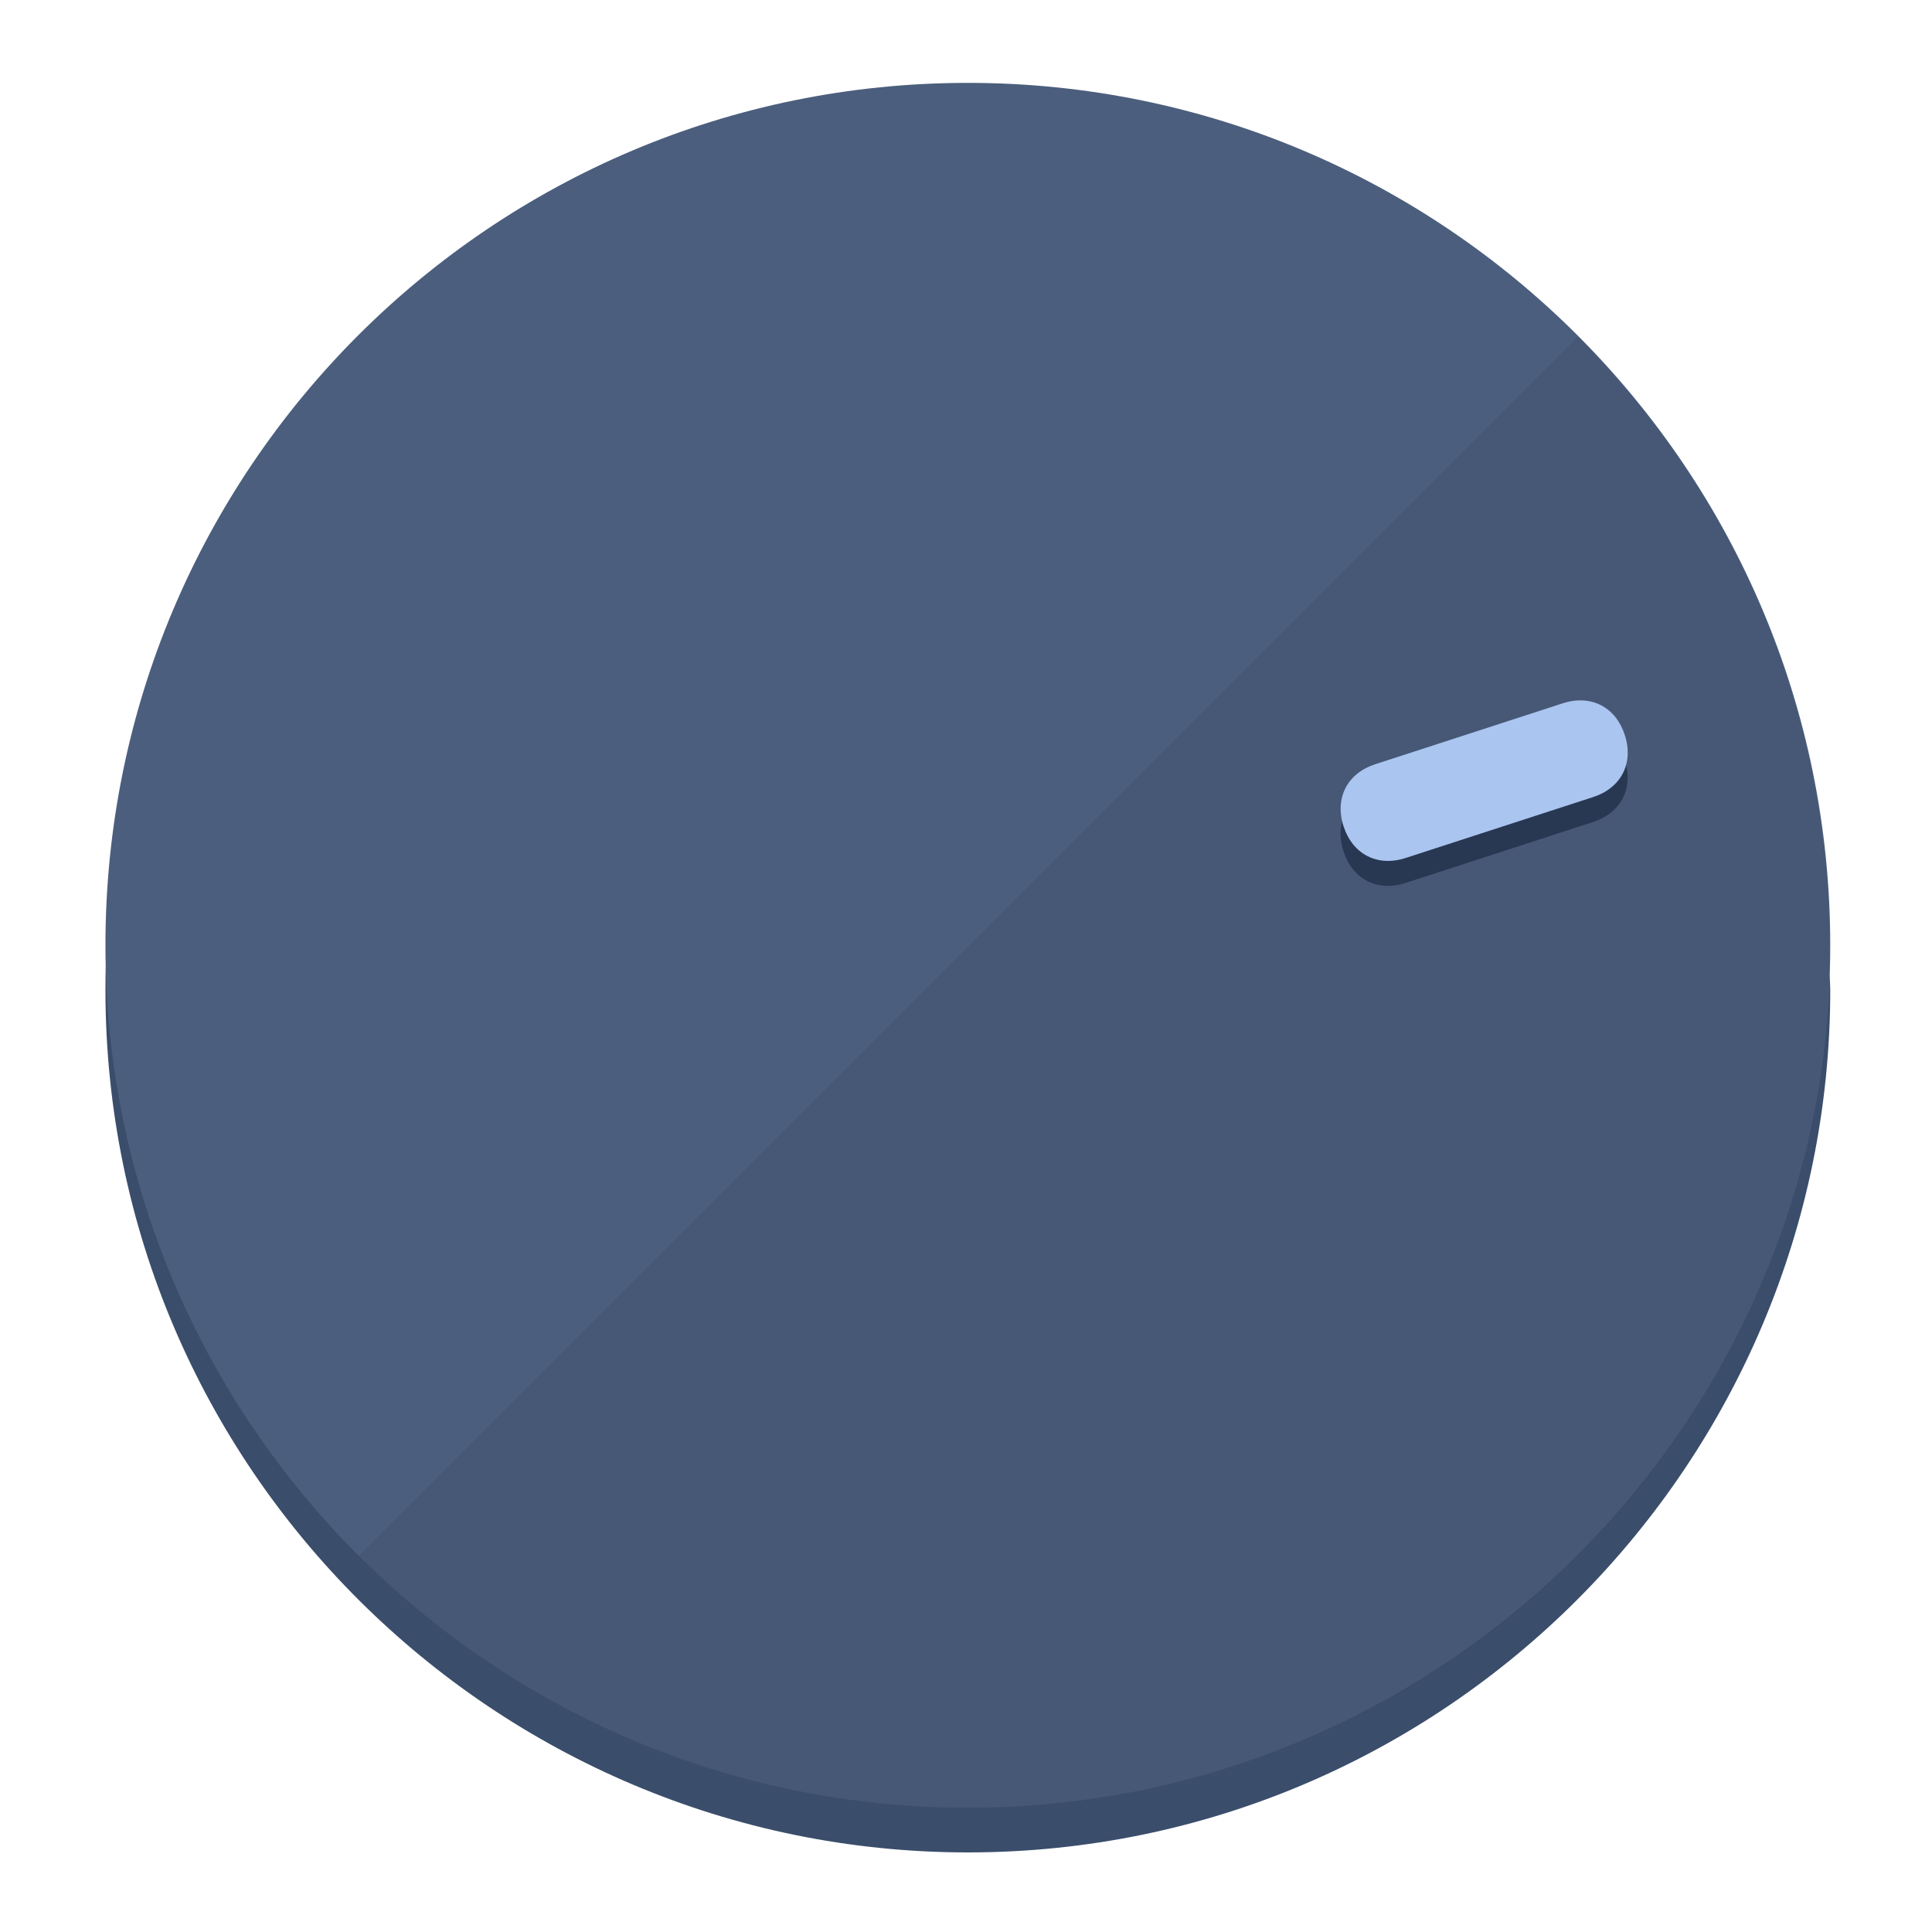
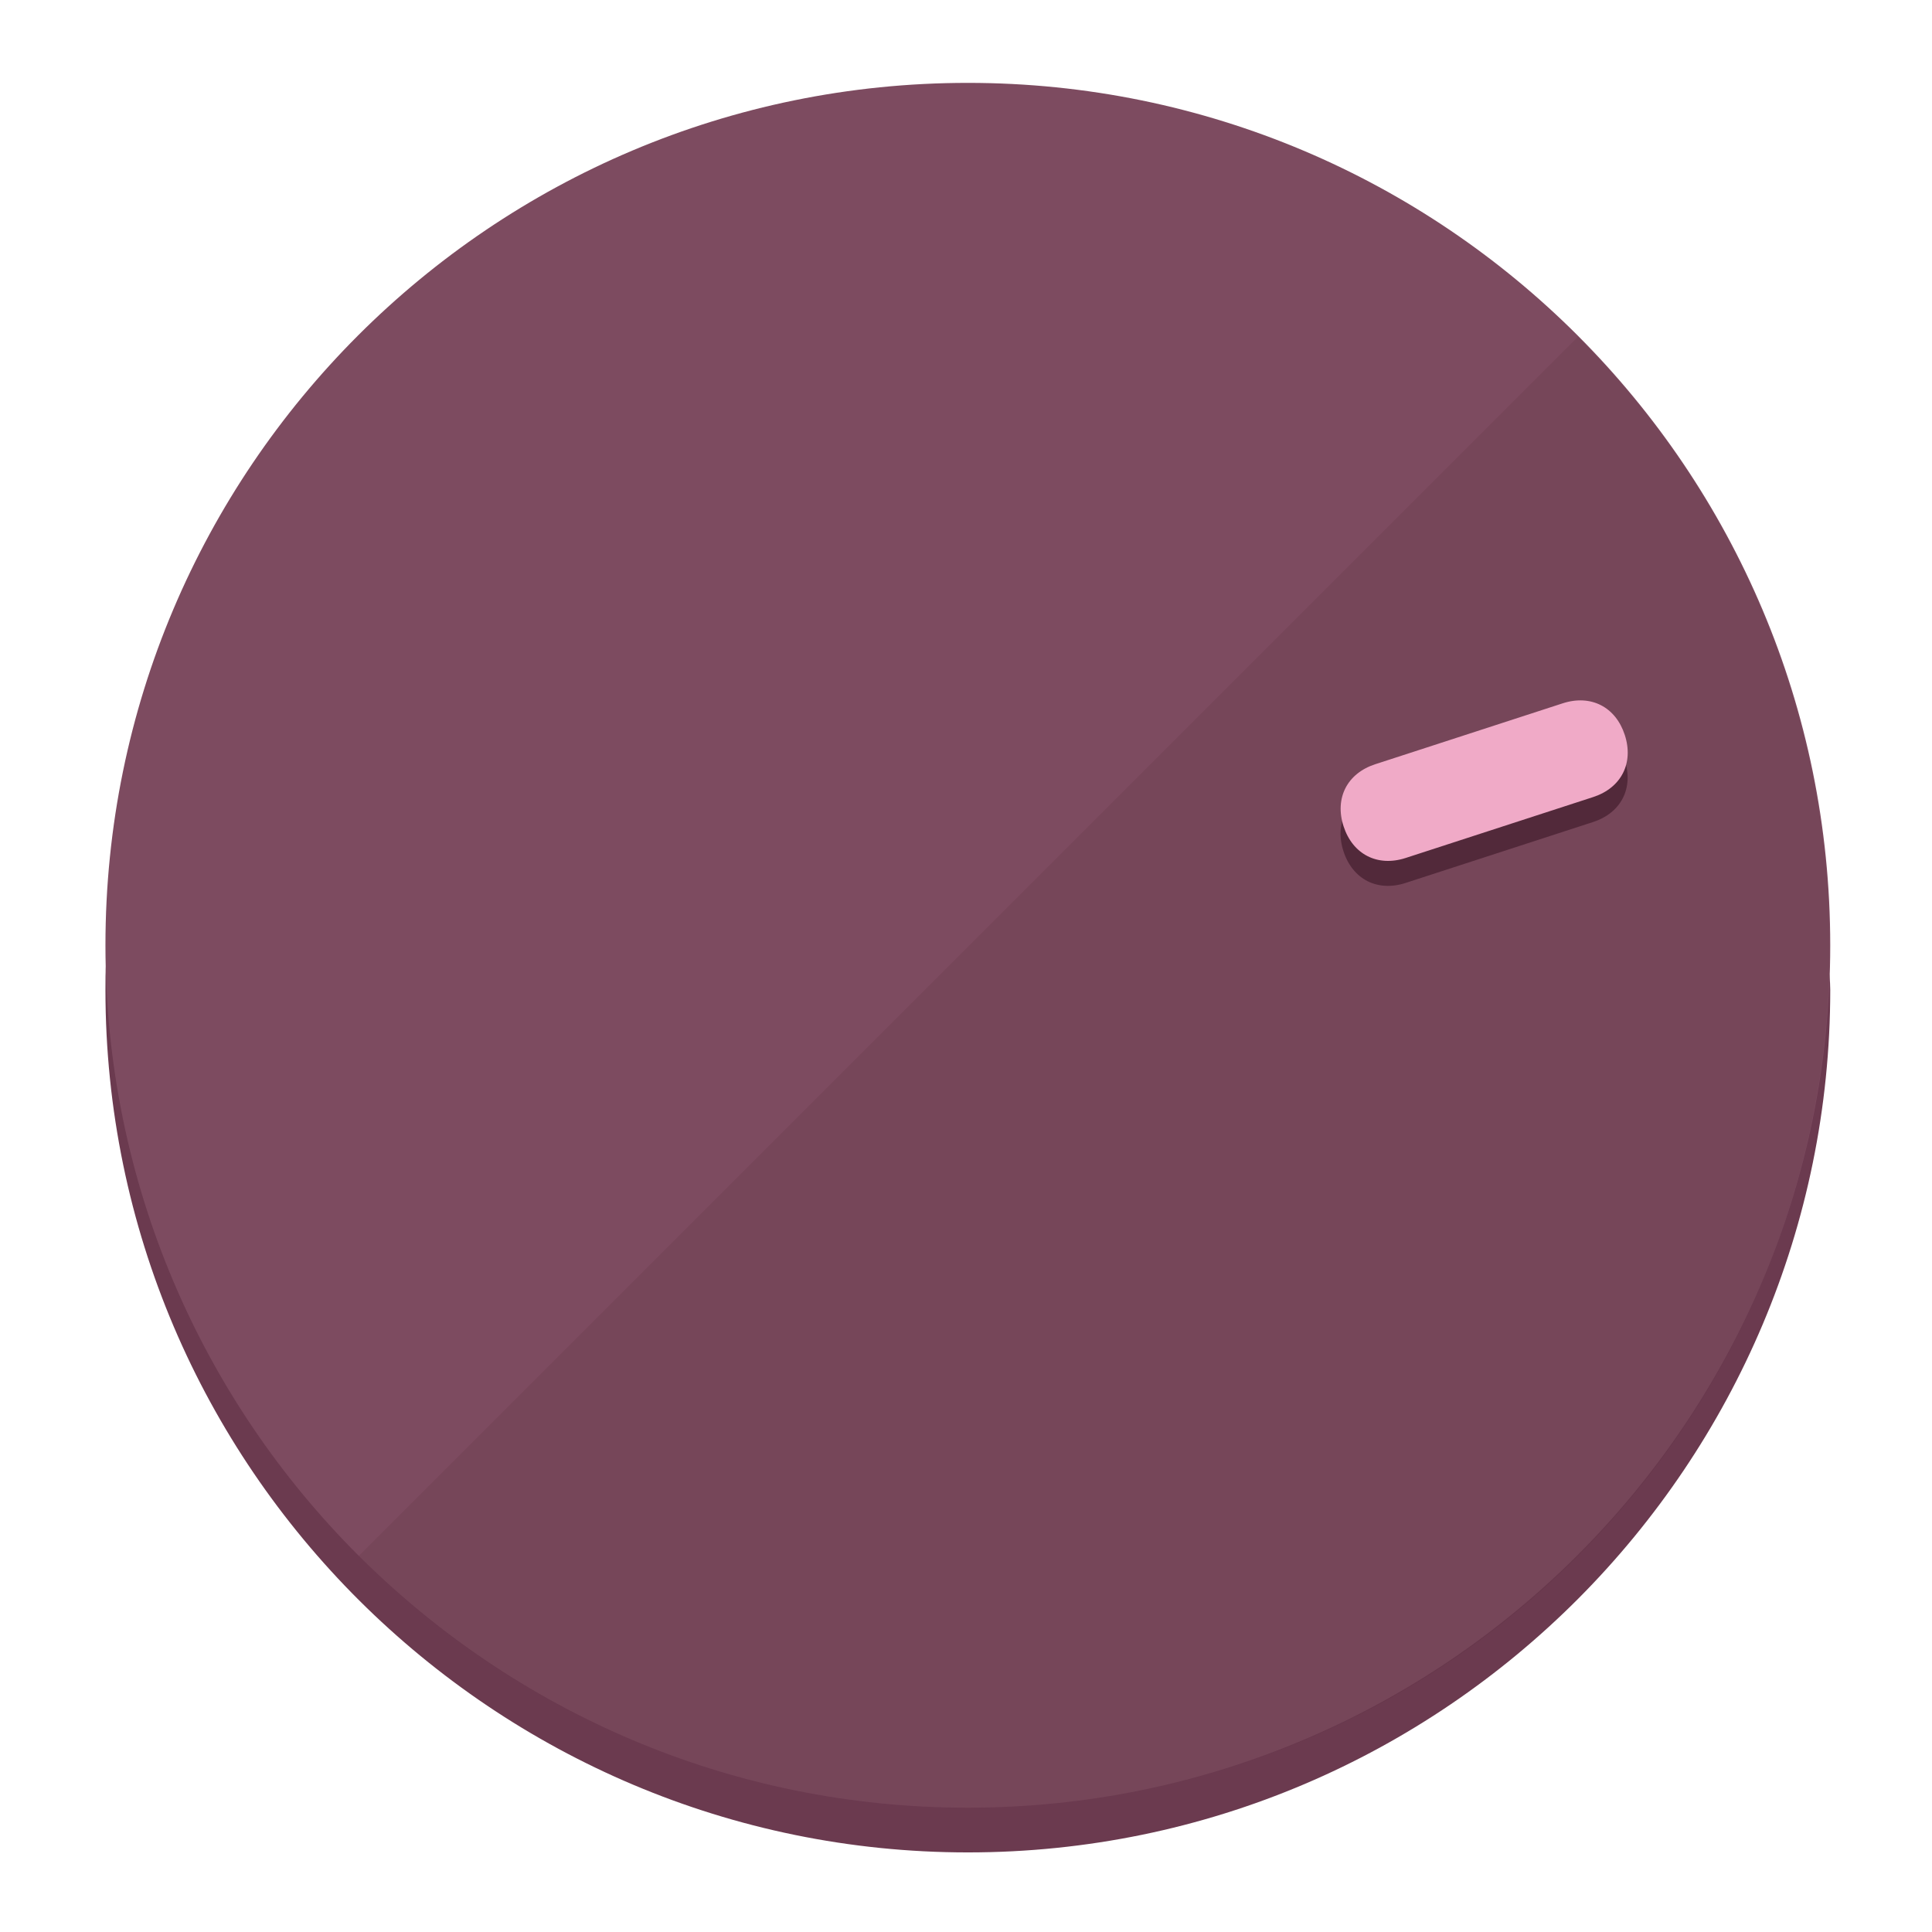
<svg xmlns="http://www.w3.org/2000/svg" height="120px" width="120px" version="1.1" id="Layer_1" viewBox="0 0 496.8 496.8" xml:space="preserve">
  <defs id="defs23" />
  <g id="g3158">
-     <path style="display:inline;fill:#3A4D6B;fill-opacity:1;stroke-width:1.584" d="m 248.875,445.92 c 116.582,0 212.89,-91.238 220.493,-205.286 0,5.069 1.267,8.87 1.267,13.939 0,121.651 -98.842,221.76 -221.76,221.76 -121.651,0 -221.76,-98.842 -221.76,-221.76 0,-5.069 0,-8.87 1.267,-13.939 7.603,114.048 103.91,205.286 220.493,205.286 z" id="path8" />
-     <circle style="display:inline;fill:#4B5E7D;fill-opacity:1;stroke-width:1.584" cx="248.875" cy="243.071" r="221.76" id="circle12" />
-     <path style="display:inline;fill:#293852;fill-opacity:0.154;stroke-width:1.587" d="m 405.744,86.606 c 86.308,86.308 86.308,227.193 0,313.5 -86.308,86.308 -227.193,86.308 -313.5,0" id="path14" />
+     <path style="display:inline;fill:#6B3A4F;fill-opacity:1;stroke-width:1.584" d="m 248.875,445.92 c 116.582,0 212.89,-91.238 220.493,-205.286 0,5.069 1.267,8.87 1.267,13.939 0,121.651 -98.842,221.76 -221.76,221.76 -121.651,0 -221.76,-98.842 -221.76,-221.76 0,-5.069 0,-8.87 1.267,-13.939 7.603,114.048 103.91,205.286 220.493,205.286 z" id="path8" />
+     <circle style="display:inline;fill:#7D4B60;fill-opacity:1;stroke-width:1.584" cx="248.875" cy="243.071" r="221.76" id="circle12" />
+     <path style="display:inline;fill:#52293A;fill-opacity:0.154;stroke-width:1.587" d="m 405.744,86.606 c 86.308,86.308 86.308,227.193 0,313.5 -86.308,86.308 -227.193,86.308 -313.5,0" id="path14" />
  </g>
  <g id="g3198">
    <circle style="display:none;fill:#000000;fill-opacity:0;stroke-width:1.584" cx="308.441" cy="-161.035" r="221.76" id="circle12-3" transform="rotate(72)" />
-     <path style="display:inline;fill:#293852;fill-opacity:1;stroke-width:1.584" d="m 361.436,227.043 c -7.231,2.35 -13.618,-0.905 -15.968,-8.136 v 0 c -2.35,-7.231 0.905,-13.618 8.136,-15.968 l 48.207,-15.663 c 7.231,-2.349 13.618,0.905 15.968,8.136 v 0 c 2.35,7.231 -0.905,13.618 -8.136,15.968 z" id="path3789" />
-     <path style="display:inline;fill:#AAC5F0;stroke-width:1.584" d="m 361.461,220.621 c -7.231,2.349 -13.618,-0.905 -15.968,-8.136 v 0 c -2.35,-7.231 0.905,-13.618 8.136,-15.968 l 48.207,-15.663 c 7.231,-2.35 13.618,0.905 15.968,8.136 v 0 c 2.35,7.231 -0.905,13.618 -8.136,15.968 z" id="path915" />
+     <path style="display:inline;fill:#52293A;fill-opacity:1;stroke-width:1.584" d="m 361.436,227.043 c -7.231,2.35 -13.618,-0.905 -15.968,-8.136 v 0 c -2.35,-7.231 0.905,-13.618 8.136,-15.968 l 48.207,-15.663 c 7.231,-2.349 13.618,0.905 15.968,8.136 v 0 c 2.35,7.231 -0.905,13.618 -8.136,15.968 z" id="path3789" />
+     <path style="display:inline;fill:#F0AAC7;stroke-width:1.584" d="m 361.461,220.621 c -7.231,2.349 -13.618,-0.905 -15.968,-8.136 v 0 c -2.35,-7.231 0.905,-13.618 8.136,-15.968 l 48.207,-15.663 c 7.231,-2.35 13.618,0.905 15.968,8.136 v 0 c 2.35,7.231 -0.905,13.618 -8.136,15.968 z" id="path915" />
  </g>
</svg>
